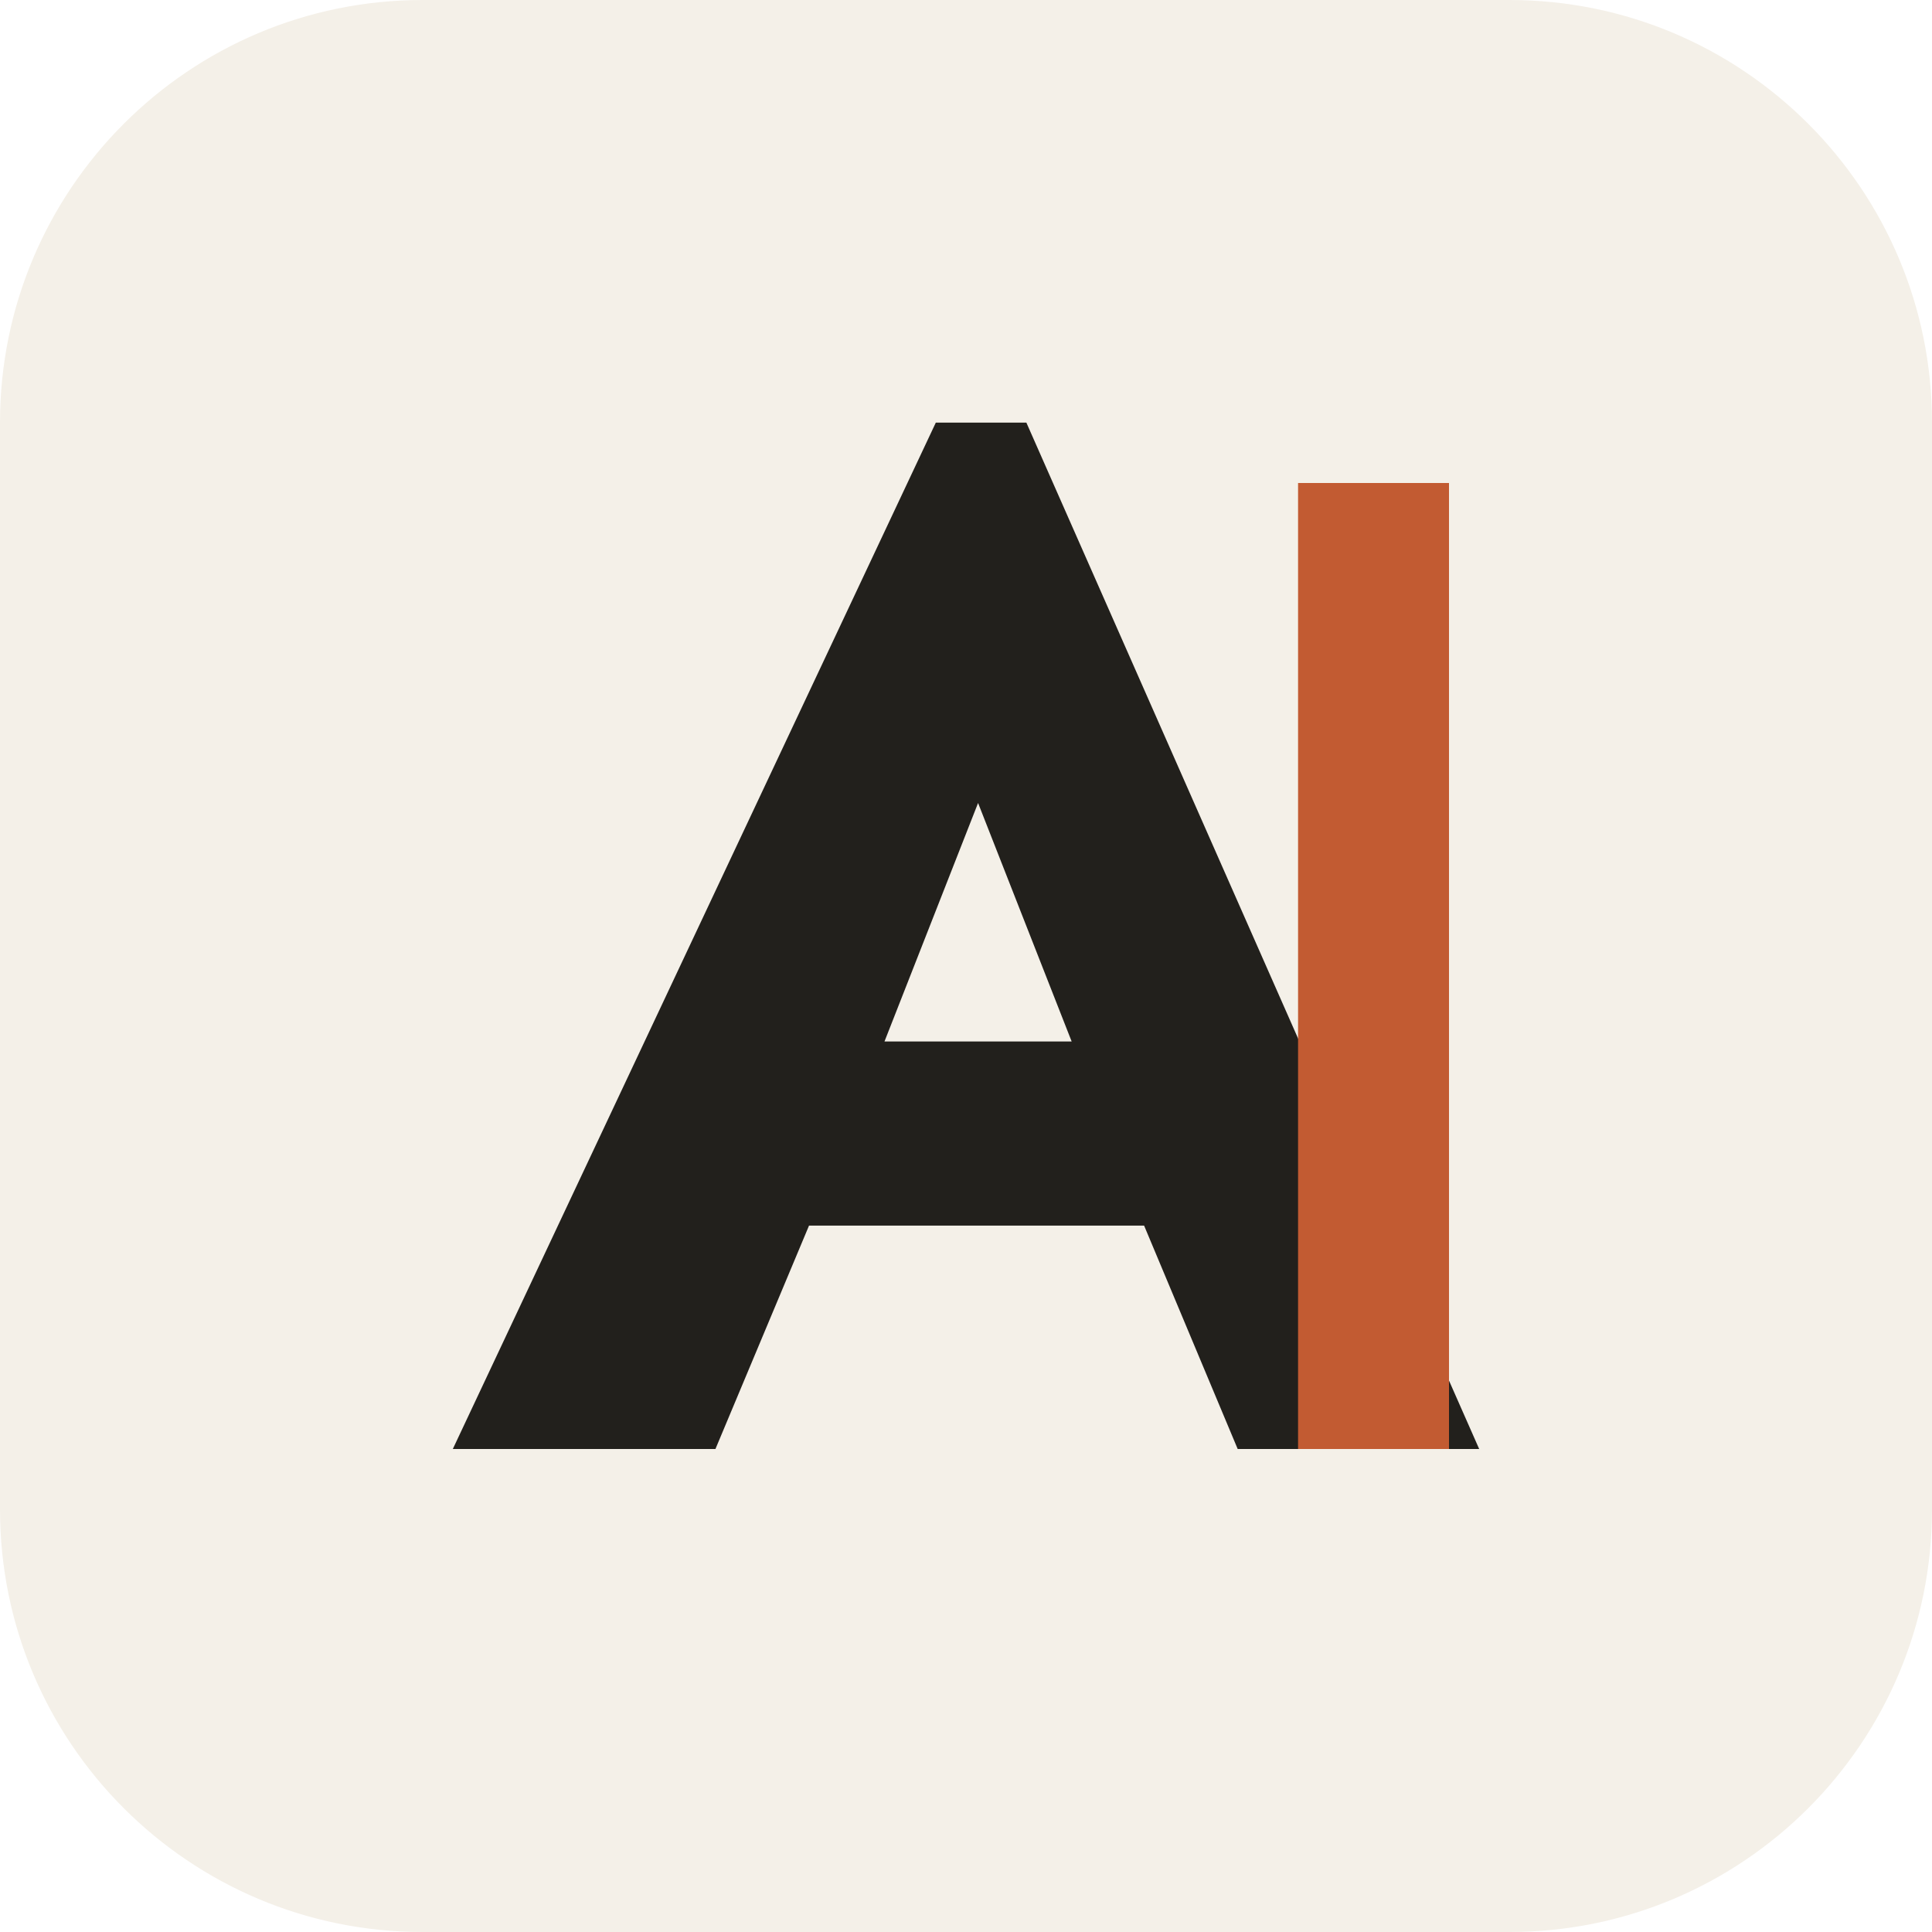
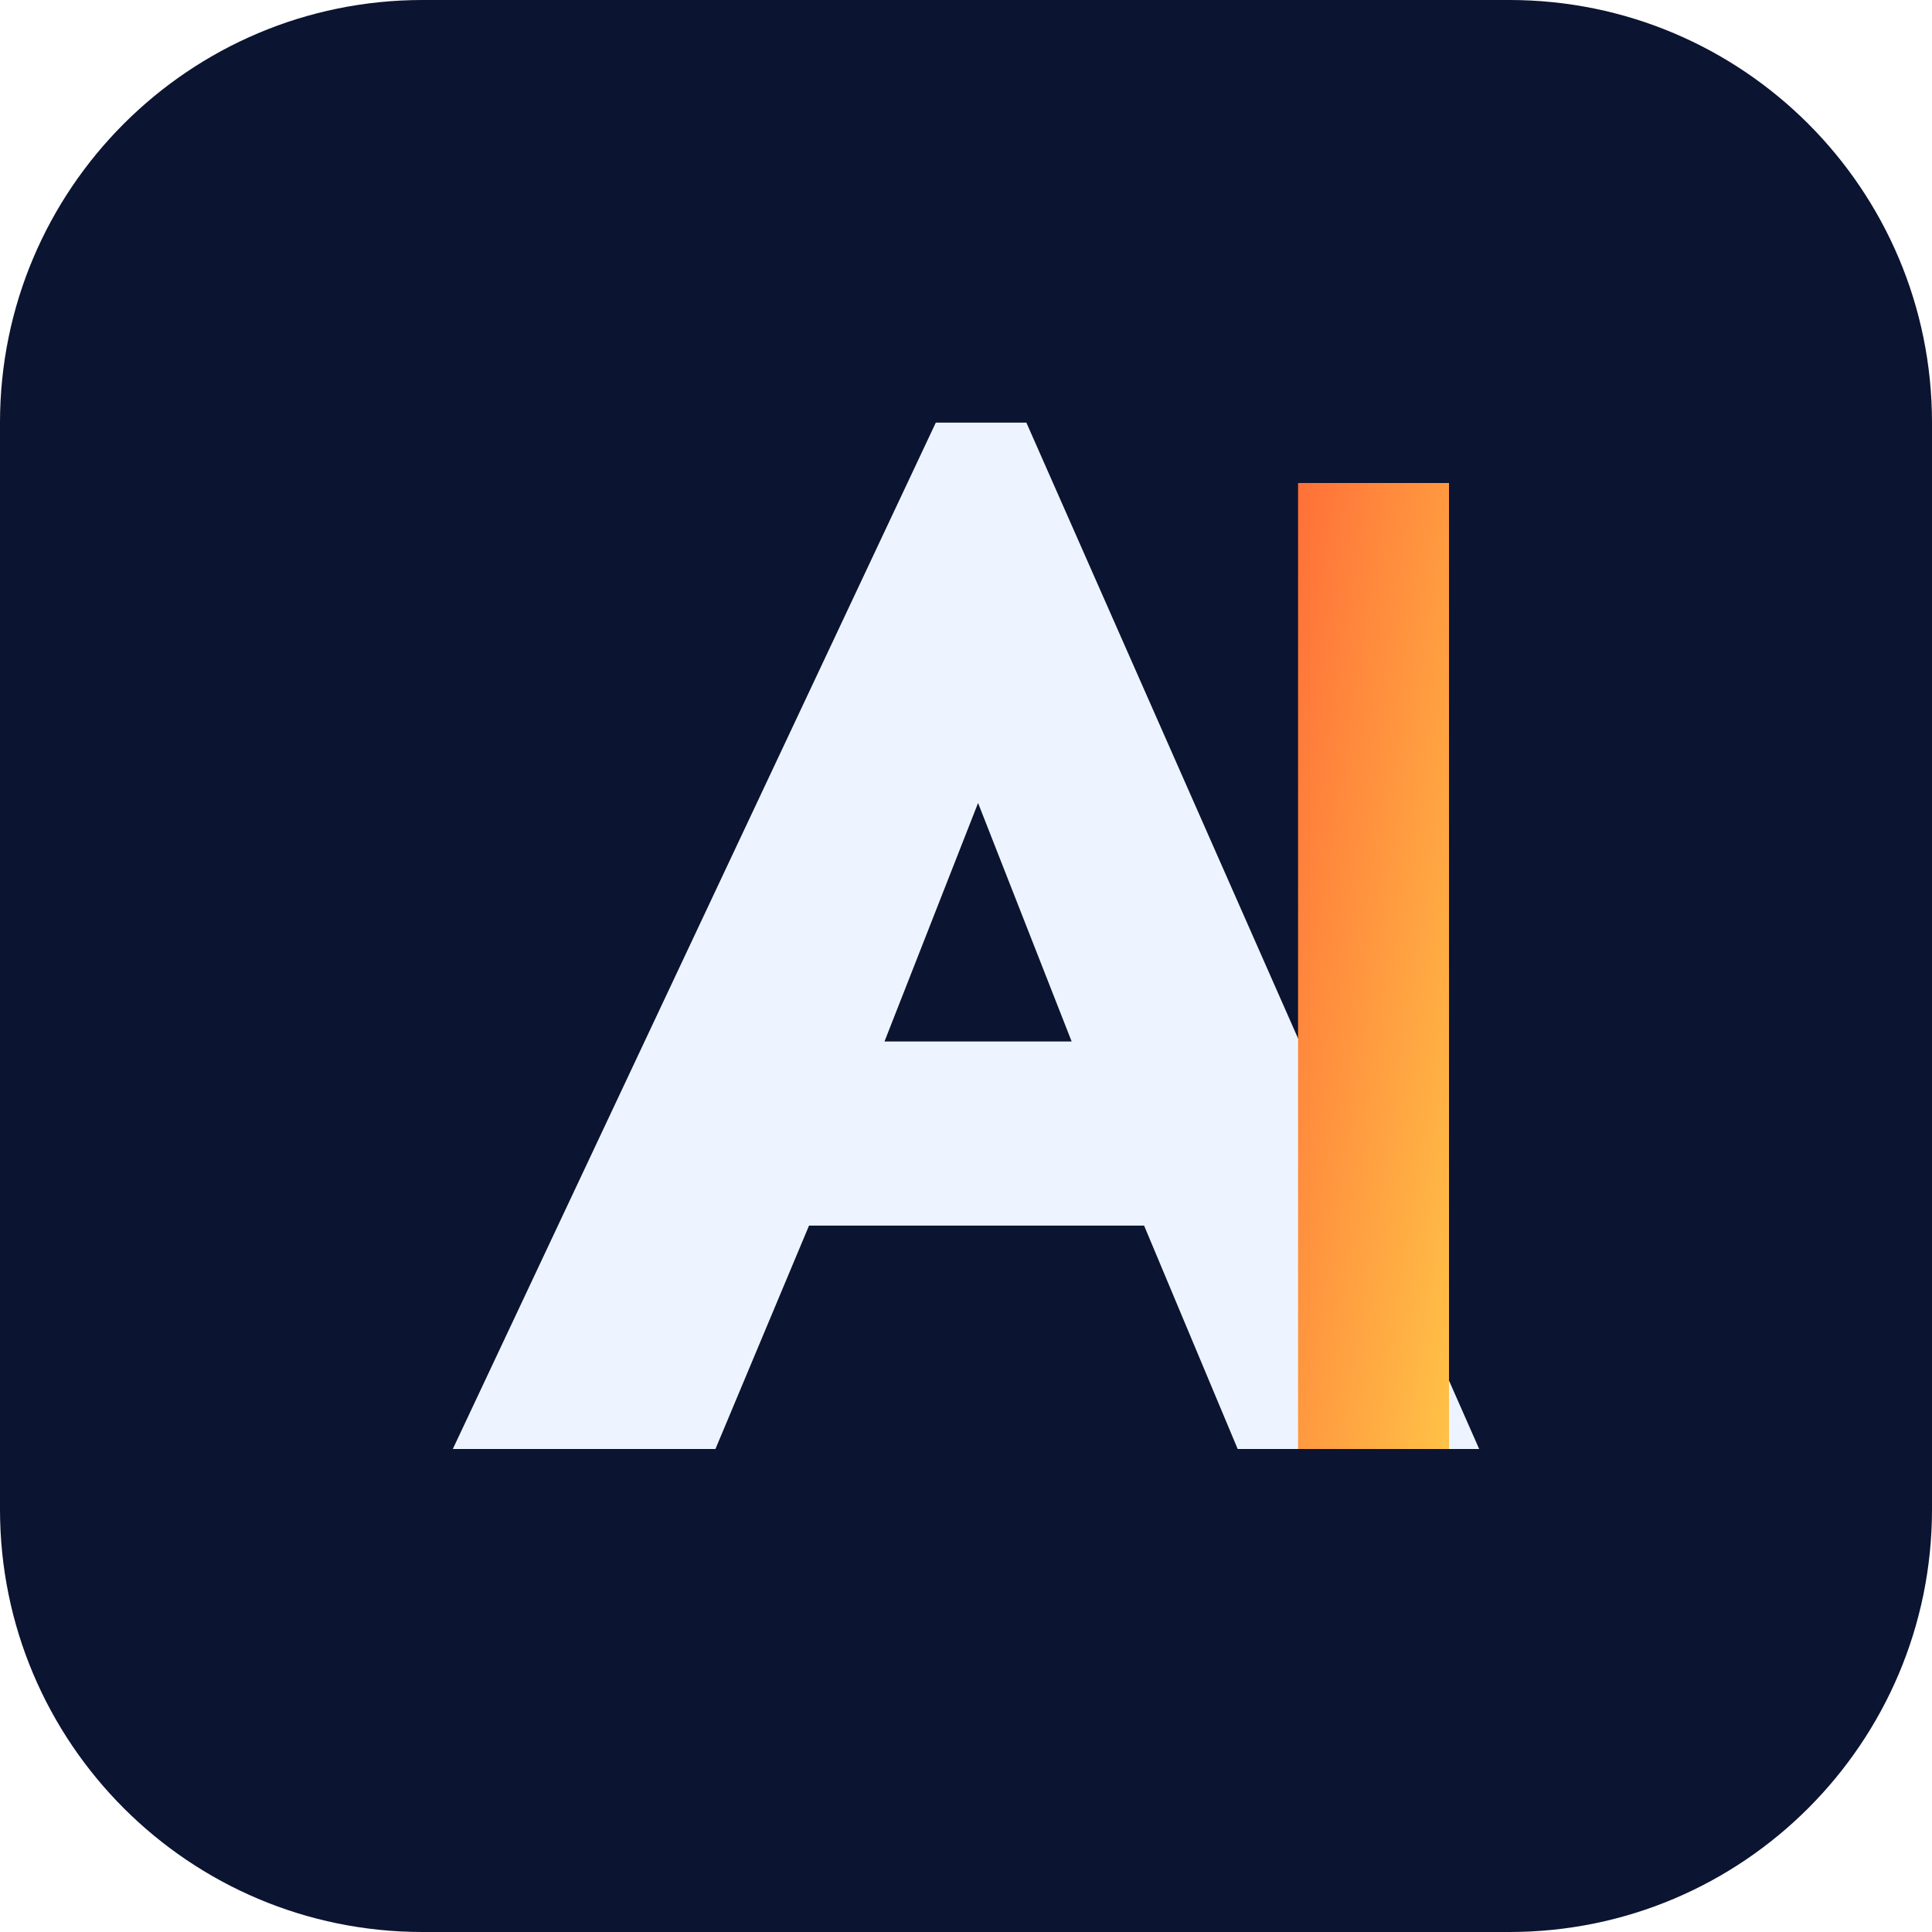
<svg xmlns="http://www.w3.org/2000/svg" viewBox="0 0 64 64" role="img" aria-label="AlterLabs">
-   <rect width="64" height="64" rx="14" fill="#f4f0e8" />
-   <path d="M15 48 31 14h3l15 34h-8l-3.1-7.4H26.8L23.7 48h-8.7Zm14.3-13.5h6.2l-3.1-7.9-3.1 7.9Z" fill="#22201c" />
-   <path d="M43 16h5v32h-5V16Z" fill="#c25b32" />
+   <defs>
+     <linearGradient id="b" x1="0" y1="0" x2="1" y2="1">
+       <stop offset="0" stop-color="#ff7038" />
+       <stop offset="1" stop-color="#ffc247" />
+     </linearGradient>
+   </defs>
+   <rect width="64" height="64" rx="14" fill="#0b1430" />
+   <path d="M15 48 31 14h3l15 34h-8l-3.1-7.4H26.8L23.7 48h-8.7Zm14.3-13.5h6.2l-3.1-7.9-3.1 7.9Z" fill="#eef4ff" />
+   <path d="M43 16h5v32h-5V16Z" fill="url(#b)" />
</svg>
